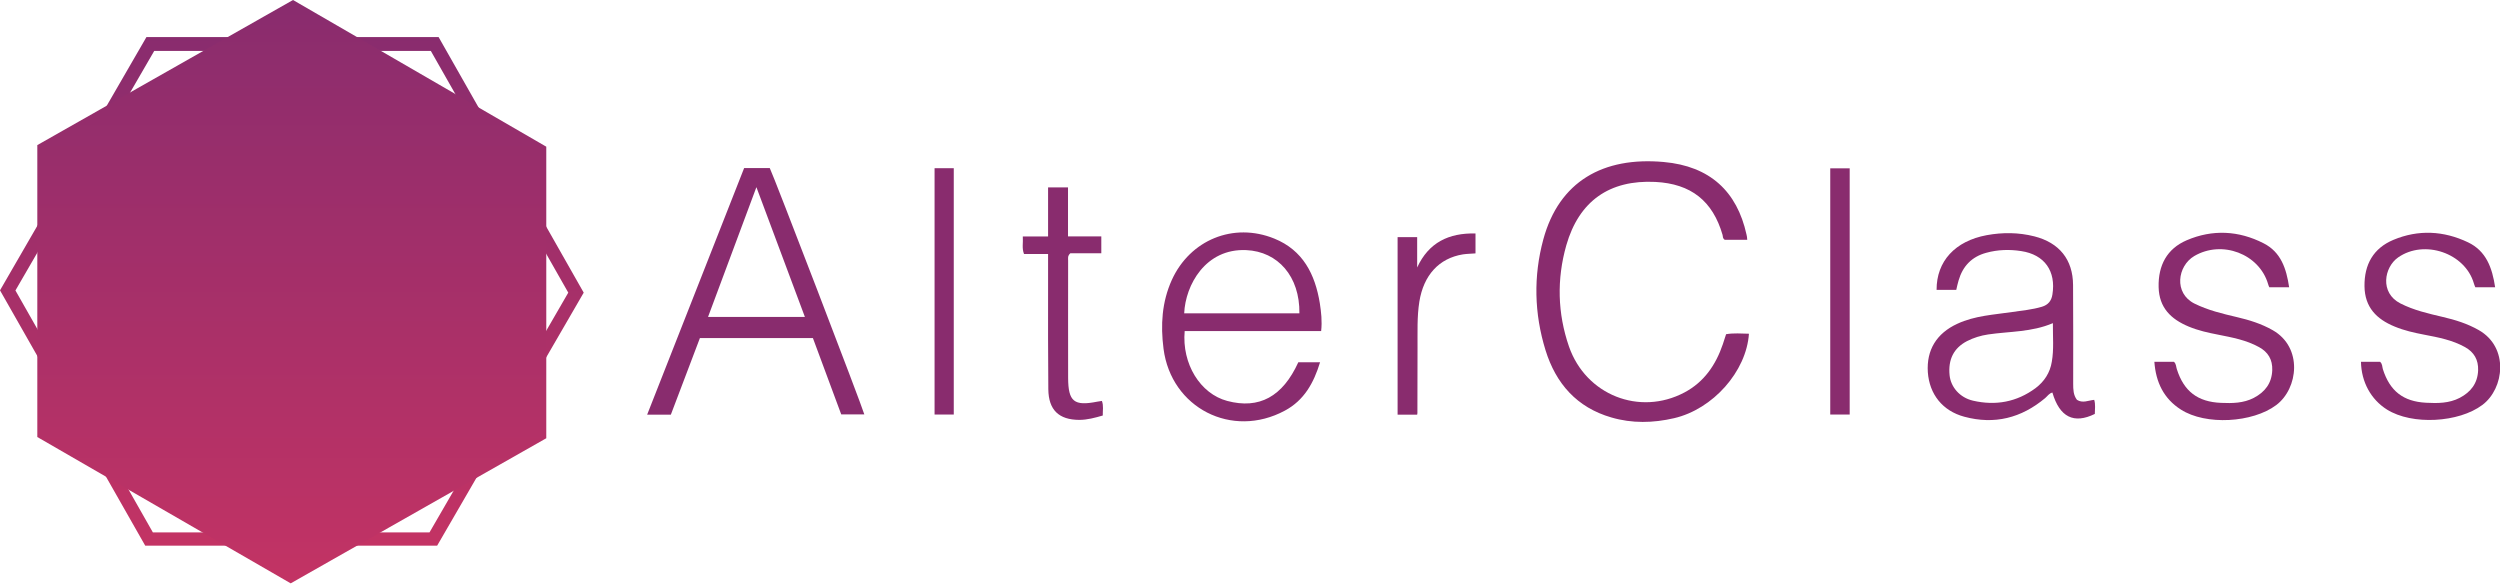
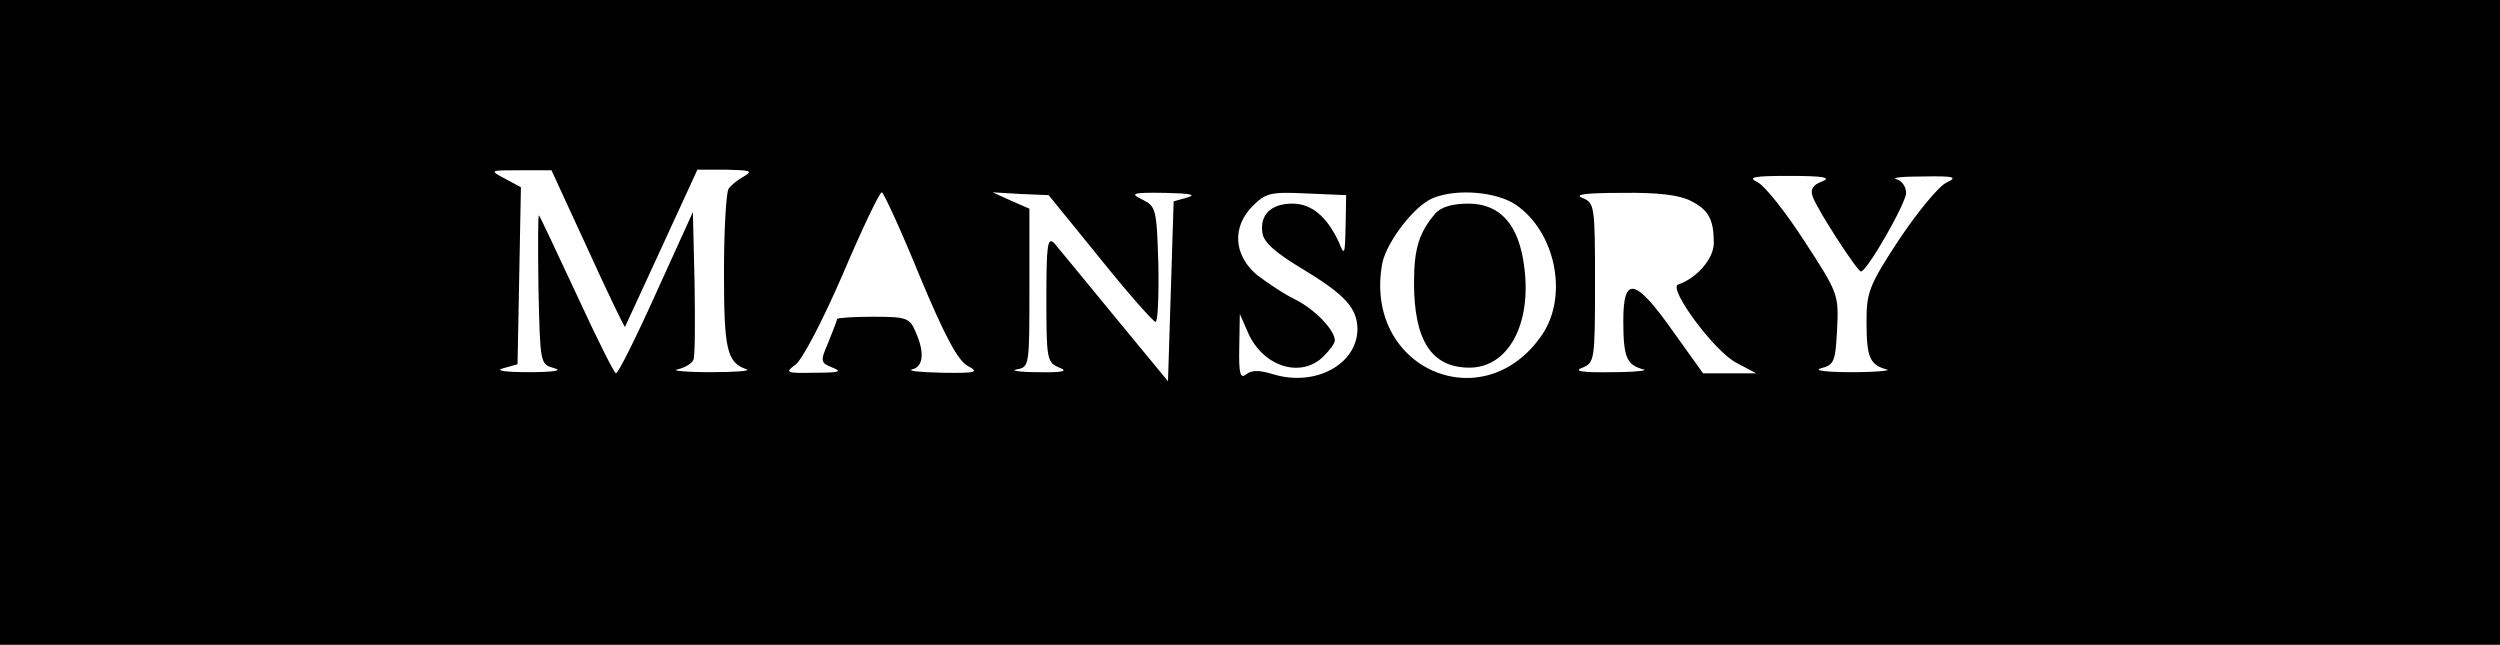
- <svg xmlns="http://www.w3.org/2000/svg" version="1.1" id="Layer_1" x="0px" y="0px" viewBox="0 0 205.71 48" style="enable-background:new 0 0 205.71 48;" xml:space="preserve">
-   <style type="text/css">
- 	.st0{fill:#892C6E;}
- 	.st1{fill:url(#SVGID_1_);}
- 	.st2{fill:url(#SVGID_2_);}
- </style>
-   <g>
-     <path class="st0" d="M143.77,19.73c-0.67,0-1.27,0-1.85,0c-0.18-0.11-0.15-0.27-0.18-0.4c-0.81-2.8-2.6-4.21-5.53-4.36   c-3.78-0.19-6.29,1.58-7.33,5.22c-0.79,2.79-0.72,5.59,0.22,8.32c1.39,4,5.81,5.73,9.49,3.79c1.63-0.86,2.59-2.27,3.17-3.97   c0.09-0.26,0.17-0.53,0.27-0.83c0.63-0.11,1.25-0.05,1.88-0.04c-0.21,3.1-2.96,6.21-6.16,6.95c-1.72,0.4-3.46,0.44-5.16-0.06   c-2.84-0.82-4.57-2.79-5.42-5.54c-0.93-3.01-1-6.08-0.18-9.11c1.3-4.78,4.93-6.82,9.91-6.37c3.8,0.34,6.03,2.42,6.81,5.97   C143.75,19.42,143.75,19.53,143.77,19.73z" />
-     <path class="st0" d="M61.23,13.83c0.76,0,1.44,0,2.11,0c0.28,0.53,7.56,19.49,7.78,20.27c-0.63,0-1.25,0-1.9,0   c-0.77-2.08-1.54-4.17-2.33-6.28c-3.09,0-6.16,0-9.3,0c-0.79,2.08-1.59,4.19-2.39,6.3c-0.64,0-1.25,0-1.95,0   C55.92,27.34,58.57,20.61,61.23,13.83z M66.23,26.08c-1.33-3.55-2.63-7.04-3.99-10.68c-1.37,3.66-2.66,7.15-3.98,10.68   C60.95,26.08,63.53,26.08,66.23,26.08z" />
-     <path class="st0" d="M160.97,23.85c-0.59,0-1.11,0-1.62,0c-0.01-2.35,1.52-4.02,4.13-4.5c1.31-0.24,2.62-0.23,3.92,0.1   c2.04,0.52,3.17,1.9,3.18,4.01c0.02,2.7,0.01,5.41,0.01,8.11c0,0.47,0.01,0.94,0.31,1.33c0.47,0.3,0.93,0.05,1.42,0   c0.12,0.39,0.05,0.78,0.05,1.16c-1.73,0.85-2.9,0.26-3.49-1.76c-0.27,0.06-0.41,0.3-0.6,0.46c-1.96,1.64-4.17,2.2-6.65,1.53   c-1.79-0.48-2.87-1.85-3-3.66c-0.12-1.82,0.71-3.2,2.43-3.99c1.44-0.67,3-0.74,4.53-0.97c0.81-0.12,1.63-0.19,2.43-0.43   c0.5-0.15,0.78-0.48,0.86-1c0.31-1.93-0.64-3.29-2.57-3.58c-0.96-0.15-1.93-0.12-2.87,0.14c-1.19,0.32-1.94,1.1-2.28,2.28   C161.08,23.32,161.04,23.57,160.97,23.85z M168.92,26.59c-1.76,0.75-3.57,0.67-5.33,0.93c-0.61,0.09-1.19,0.27-1.74,0.55   c-1.09,0.57-1.56,1.51-1.43,2.81c0.1,0.97,0.84,1.84,1.93,2.09c1.86,0.43,3.6,0.11,5.14-1.03c0.72-0.54,1.2-1.28,1.34-2.17   C169.01,28.76,168.91,27.73,168.92,26.59z" />
-     <path class="st0" d="M108.71,27.24c-3.78,0-7.51,0-11.23,0c-0.24,2.7,1.28,5.16,3.5,5.75c2.63,0.7,4.56-0.35,5.85-3.18   c0.55,0,1.11,0,1.79,0c-0.52,1.7-1.31,3.13-2.9,3.98c-4.35,2.34-9.35-0.22-9.98-5.09c-0.25-1.95-0.14-3.84,0.68-5.66   c1.5-3.3,5.07-4.77,8.43-3.41c2.37,0.96,3.36,2.94,3.75,5.32C108.71,25.68,108.8,26.41,108.71,27.24z M106.92,25.78   c0.04-3.03-1.76-5.08-4.37-5.2c-3.36-0.15-5.01,2.88-5.11,5.2C100.6,25.78,103.74,25.78,106.92,25.78z" />
-     <path class="st0" d="M205.31,23.64c-0.58,0-1.1,0-1.63,0c-0.04-0.1-0.09-0.21-0.12-0.32c-0.72-2.5-4.08-3.64-6.23-2.14   c-1.15,0.8-1.54,2.91,0.19,3.79c1.1,0.56,2.29,0.83,3.48,1.11c1.03,0.24,2.03,0.55,2.96,1.08c2.51,1.43,2.1,4.81,0.3,6.16   c-1.94,1.46-5.78,1.68-7.85,0.38c-1.32-0.83-2.11-2.27-2.14-3.93c0.53,0,1.06,0,1.57,0c0.2,0.17,0.17,0.4,0.23,0.6   c0.57,1.8,1.67,2.67,3.56,2.77c0.94,0.05,1.89,0.05,2.76-0.4c0.92-0.48,1.48-1.2,1.52-2.27c0.03-0.86-0.33-1.49-1.08-1.91   c-1.04-0.58-2.2-0.8-3.35-1.02c-0.83-0.16-1.65-0.34-2.44-0.67c-1.49-0.61-2.46-1.59-2.48-3.32c-0.02-1.79,0.73-3.12,2.37-3.81   c2.05-0.86,4.14-0.76,6.15,0.2C204.57,20.65,205.07,22.03,205.31,23.64z" />
-     <path class="st0" d="M188.36,23.64c-0.59,0-1.1,0-1.63,0c-0.04-0.09-0.08-0.17-0.1-0.26c-0.73-2.5-3.8-3.65-6.08-2.31   c-1.38,0.82-1.7,3.05,0.02,3.91c1.11,0.55,2.29,0.83,3.48,1.11c1.03,0.24,2.03,0.55,2.96,1.08c2.49,1.42,2.1,4.8,0.29,6.16   c-1.94,1.46-5.8,1.69-7.85,0.37c-1.41-0.9-2.06-2.25-2.18-3.93c0.58,0,1.11,0,1.61,0c0.2,0.18,0.17,0.42,0.24,0.61   c0.58,1.82,1.71,2.69,3.64,2.77c0.92,0.04,1.84,0.03,2.69-0.41c0.92-0.48,1.48-1.2,1.52-2.28c0.03-0.87-0.34-1.49-1.09-1.9   c-1.05-0.58-2.2-0.79-3.35-1.02c-0.83-0.16-1.65-0.34-2.44-0.67c-1.46-0.61-2.43-1.55-2.47-3.25c-0.04-1.78,0.68-3.15,2.31-3.85   c2.12-0.91,4.28-0.8,6.33,0.25C187.68,20.74,188.13,22.09,188.36,23.64z" />
-     <path class="st0" d="M87.88,19.45c0.95,0,1.83,0,2.74,0c0,0.48,0,0.9,0,1.39c-0.86,0-1.74,0-2.55,0c-0.24,0.22-0.18,0.42-0.18,0.6   c0,3.22-0.01,6.44,0,9.66c0.01,1.95,0.49,2.33,2.4,1.95c0.11-0.02,0.23-0.04,0.38-0.06c0.15,0.41,0.06,0.79,0.07,1.2   c-0.65,0.19-1.28,0.36-1.94,0.36c-1.67-0.01-2.52-0.81-2.54-2.52c-0.03-2.82-0.02-5.64-0.02-8.46c0-0.87,0-1.74,0-2.67   c-0.68,0-1.33,0-1.98,0c-0.19-0.48-0.06-0.92-0.1-1.44c0.69,0,1.36,0,2.08,0c0-1.39,0-2.7,0-4.04c0.56,0,1.07,0,1.64,0   C87.88,16.77,87.88,18.08,87.88,19.45z" />
-     <path class="st0" d="M76.9,13.84c0.54,0,1.03,0,1.58,0c0,6.75,0,13.5,0,20.27c-0.52,0-1.02,0-1.58,0   C76.9,27.37,76.9,20.64,76.9,13.84z" />
-     <path class="st0" d="M152.2,34.11c-0.56,0-1.06,0-1.6,0c0-6.77,0-13.5,0-20.26c0.54,0,1.05,0,1.6,0   C152.2,20.6,152.2,27.33,152.2,34.11z" />
-     <path class="st0" d="M116.61,34.12c-0.55,0-1.06,0-1.61,0c0-4.86,0-9.71,0-14.61c0.51,0,1.03,0,1.61,0c0,0.82,0,1.66,0,2.5   c0.95-2.06,2.6-2.85,4.8-2.8c0,0.54,0,1.06,0,1.64c-0.34,0.03-0.69,0.03-1.03,0.08c-1.98,0.32-3.24,1.72-3.59,3.89   c-0.2,1.26-0.14,2.53-0.15,3.8c-0.01,1.76,0,3.52-0.01,5.29C116.64,33.95,116.63,34,116.61,34.12z" />
-     <path class="st0" d="M106.92,25.78c-3.19,0-6.33,0-9.47,0" />
-   </g>
-   <g>
-     <linearGradient id="SVGID_1_" gradientUnits="userSpaceOnUse" x1="24.015" y1="3.051" x2="24.015" y2="44.903">
-       <stop offset="0" style="stop-color:#892C6E" />
-       <stop offset="1" style="stop-color:#C33364" />
-     </linearGradient>
-     <path class="st1" d="M48.03,24.08C44,31.04,39.97,38,35.97,44.9c-8.04,0-16.02,0-24.02,0C7.95,37.87,3.98,30.89,0,23.89   C4.03,16.92,8.06,9.96,12.05,3.05c8.04,0,16.02,0,24.04,0C40.08,10.08,44.05,17.07,48.03,24.08z M46.76,24.08   c-3.78-6.65-7.53-13.24-11.31-19.89c-7.56,0-15.13,0-22.76,0C8.9,10.72,5.09,17.31,1.27,23.9c3.77,6.64,7.53,13.26,11.31,19.91   c7.6,0,15.14,0,22.76,0C39.13,37.28,42.93,30.69,46.76,24.08z" />
-   </g>
-   <g>
-     <linearGradient id="SVGID_2_" gradientUnits="userSpaceOnUse" x1="24.015" y1="0" x2="24.015" y2="48">
-       <stop offset="0" style="stop-color:#892C6E" />
-       <stop offset="1" style="stop-color:#C33364" />
-     </linearGradient>
-     <path class="st2" d="M3.07,11.94c7.05-4,14.03-7.96,21.04-11.94c6.96,4.03,13.92,8.06,20.84,12.07c0,8,0,15.99,0,23.99   c-7.02,3.99-14,7.95-21.03,11.94c-6.94-4.01-13.91-8.03-20.85-12.04C3.07,27.95,3.07,19.98,3.07,11.94z" />
+ <svg xmlns="http://www.w3.org/2000/svg" version="1.0" width="442pt" height="114pt" viewBox="0 0 442 114" preserveAspectRatio="xMidYMid meet">
+   <g transform="translate(0,114) scale(0.1,-0.1)" fill="#000000" stroke="none">
+     <path d="M0 570 l0 -570 2210 0 2210 0 0 570 0 570 -2210 0 -2210 0 0 -570z m1039 130 c35 -77 65 -139 66 -138 1 2 30 65 65 141 l63 137 51 0 c43 -1 48 -2 31 -12 -11 -6 -23 -16 -27 -22 -4 -6 -8 -72 -8 -147 0 -137 5 -160 40 -172 8 -3 -21 -5 -65 -5 -44 0 -70 3 -57 5 13 3 25 10 28 17 3 7 3 68 2 136 l-3 125 -65 -143 c-35 -78 -67 -142 -71 -142 -3 0 -34 62 -69 138 -35 75 -65 139 -67 141 -2 3 -2 -55 -1 -129 3 -134 3 -134 28 -141 16 -4 -2 -7 -45 -7 -43 0 -61 3 -45 7 l25 7 3 156 3 157 -28 15 c-28 15 -28 15 27 15 l55 0 64 -139z m2182 119 c-16 -6 -21 -14 -16 -27 8 -23 79 -132 85 -132 11 0 80 121 80 139 0 11 -8 22 -17 24 -10 3 11 5 47 5 56 1 62 -1 41 -11 -13 -6 -51 -52 -83 -100 -54 -82 -58 -94 -58 -146 0 -63 6 -76 35 -84 11 -2 -16 -5 -60 -5 -47 0 -70 3 -55 7 23 6 25 12 28 69 3 61 2 64 -58 156 -33 51 -70 98 -83 104 -18 9 -7 11 58 11 60 0 74 -3 56 -10z m-1595 -167 c45 -108 68 -150 85 -159 21 -11 15 -13 -46 -12 -38 1 -62 3 -52 6 20 5 22 31 5 68 -10 23 -16 25 -75 25 -34 0 -63 -2 -63 -4 0 -2 -7 -20 -15 -40 -15 -35 -15 -37 7 -46 18 -7 12 -9 -32 -9 -50 -1 -53 0 -34 14 12 8 48 77 84 160 34 80 65 145 69 145 3 0 34 -67 67 -148z m319 31 c49 -61 94 -112 98 -112 4 -1 6 45 5 101 -3 98 -4 103 -28 115 -23 11 -19 13 40 12 43 -1 56 -3 40 -8 l-25 -7 -5 -159 -5 -159 -94 114 c-52 63 -100 122 -107 130 -12 12 -14 -3 -14 -98 0 -107 1 -113 23 -122 16 -6 7 -9 -38 -8 -33 0 -50 3 -37 5 22 4 22 7 22 144 l0 140 -32 14 -33 15 50 -3 49 -2 91 -112z m434 57 c-1 -51 -2 -53 -12 -28 -21 45 -48 68 -82 68 -38 0 -58 -20 -53 -52 2 -16 23 -35 70 -63 76 -46 97 -69 98 -106 0 -63 -74 -103 -148 -81 -26 8 -39 8 -49 0 -10 -8 -13 1 -12 48 l1 59 14 -32 c26 -61 94 -83 134 -43 11 11 20 23 20 28 0 18 -34 54 -69 72 -21 10 -52 31 -70 45 -40 35 -43 84 -6 121 23 23 32 25 95 22 l70 -3 -1 -55z m301 38 c70 -48 93 -160 47 -229 -104 -154 -318 -60 -283 126 8 38 57 102 90 115 42 17 112 11 146 -12z m309 7 c32 -16 41 -33 41 -75 0 -27 -30 -62 -63 -73 -19 -6 65 -120 104 -139 l34 -18 -47 0 -47 0 -53 74 c-67 95 -88 99 -88 19 0 -65 6 -78 35 -86 11 -2 -14 -5 -55 -5 -54 -1 -69 2 -52 8 21 9 22 13 22 150 0 137 -1 141 -22 150 -16 6 4 9 70 9 63 1 102 -4 121 -14z" />
+     <path d="M2538 763 c-29 -34 -38 -62 -38 -123 0 -102 31 -150 98 -150 68 0 110 76 97 177 -9 75 -42 113 -99 113 -28 0 -48 -6 -58 -17z" />
  </g>
</svg>
